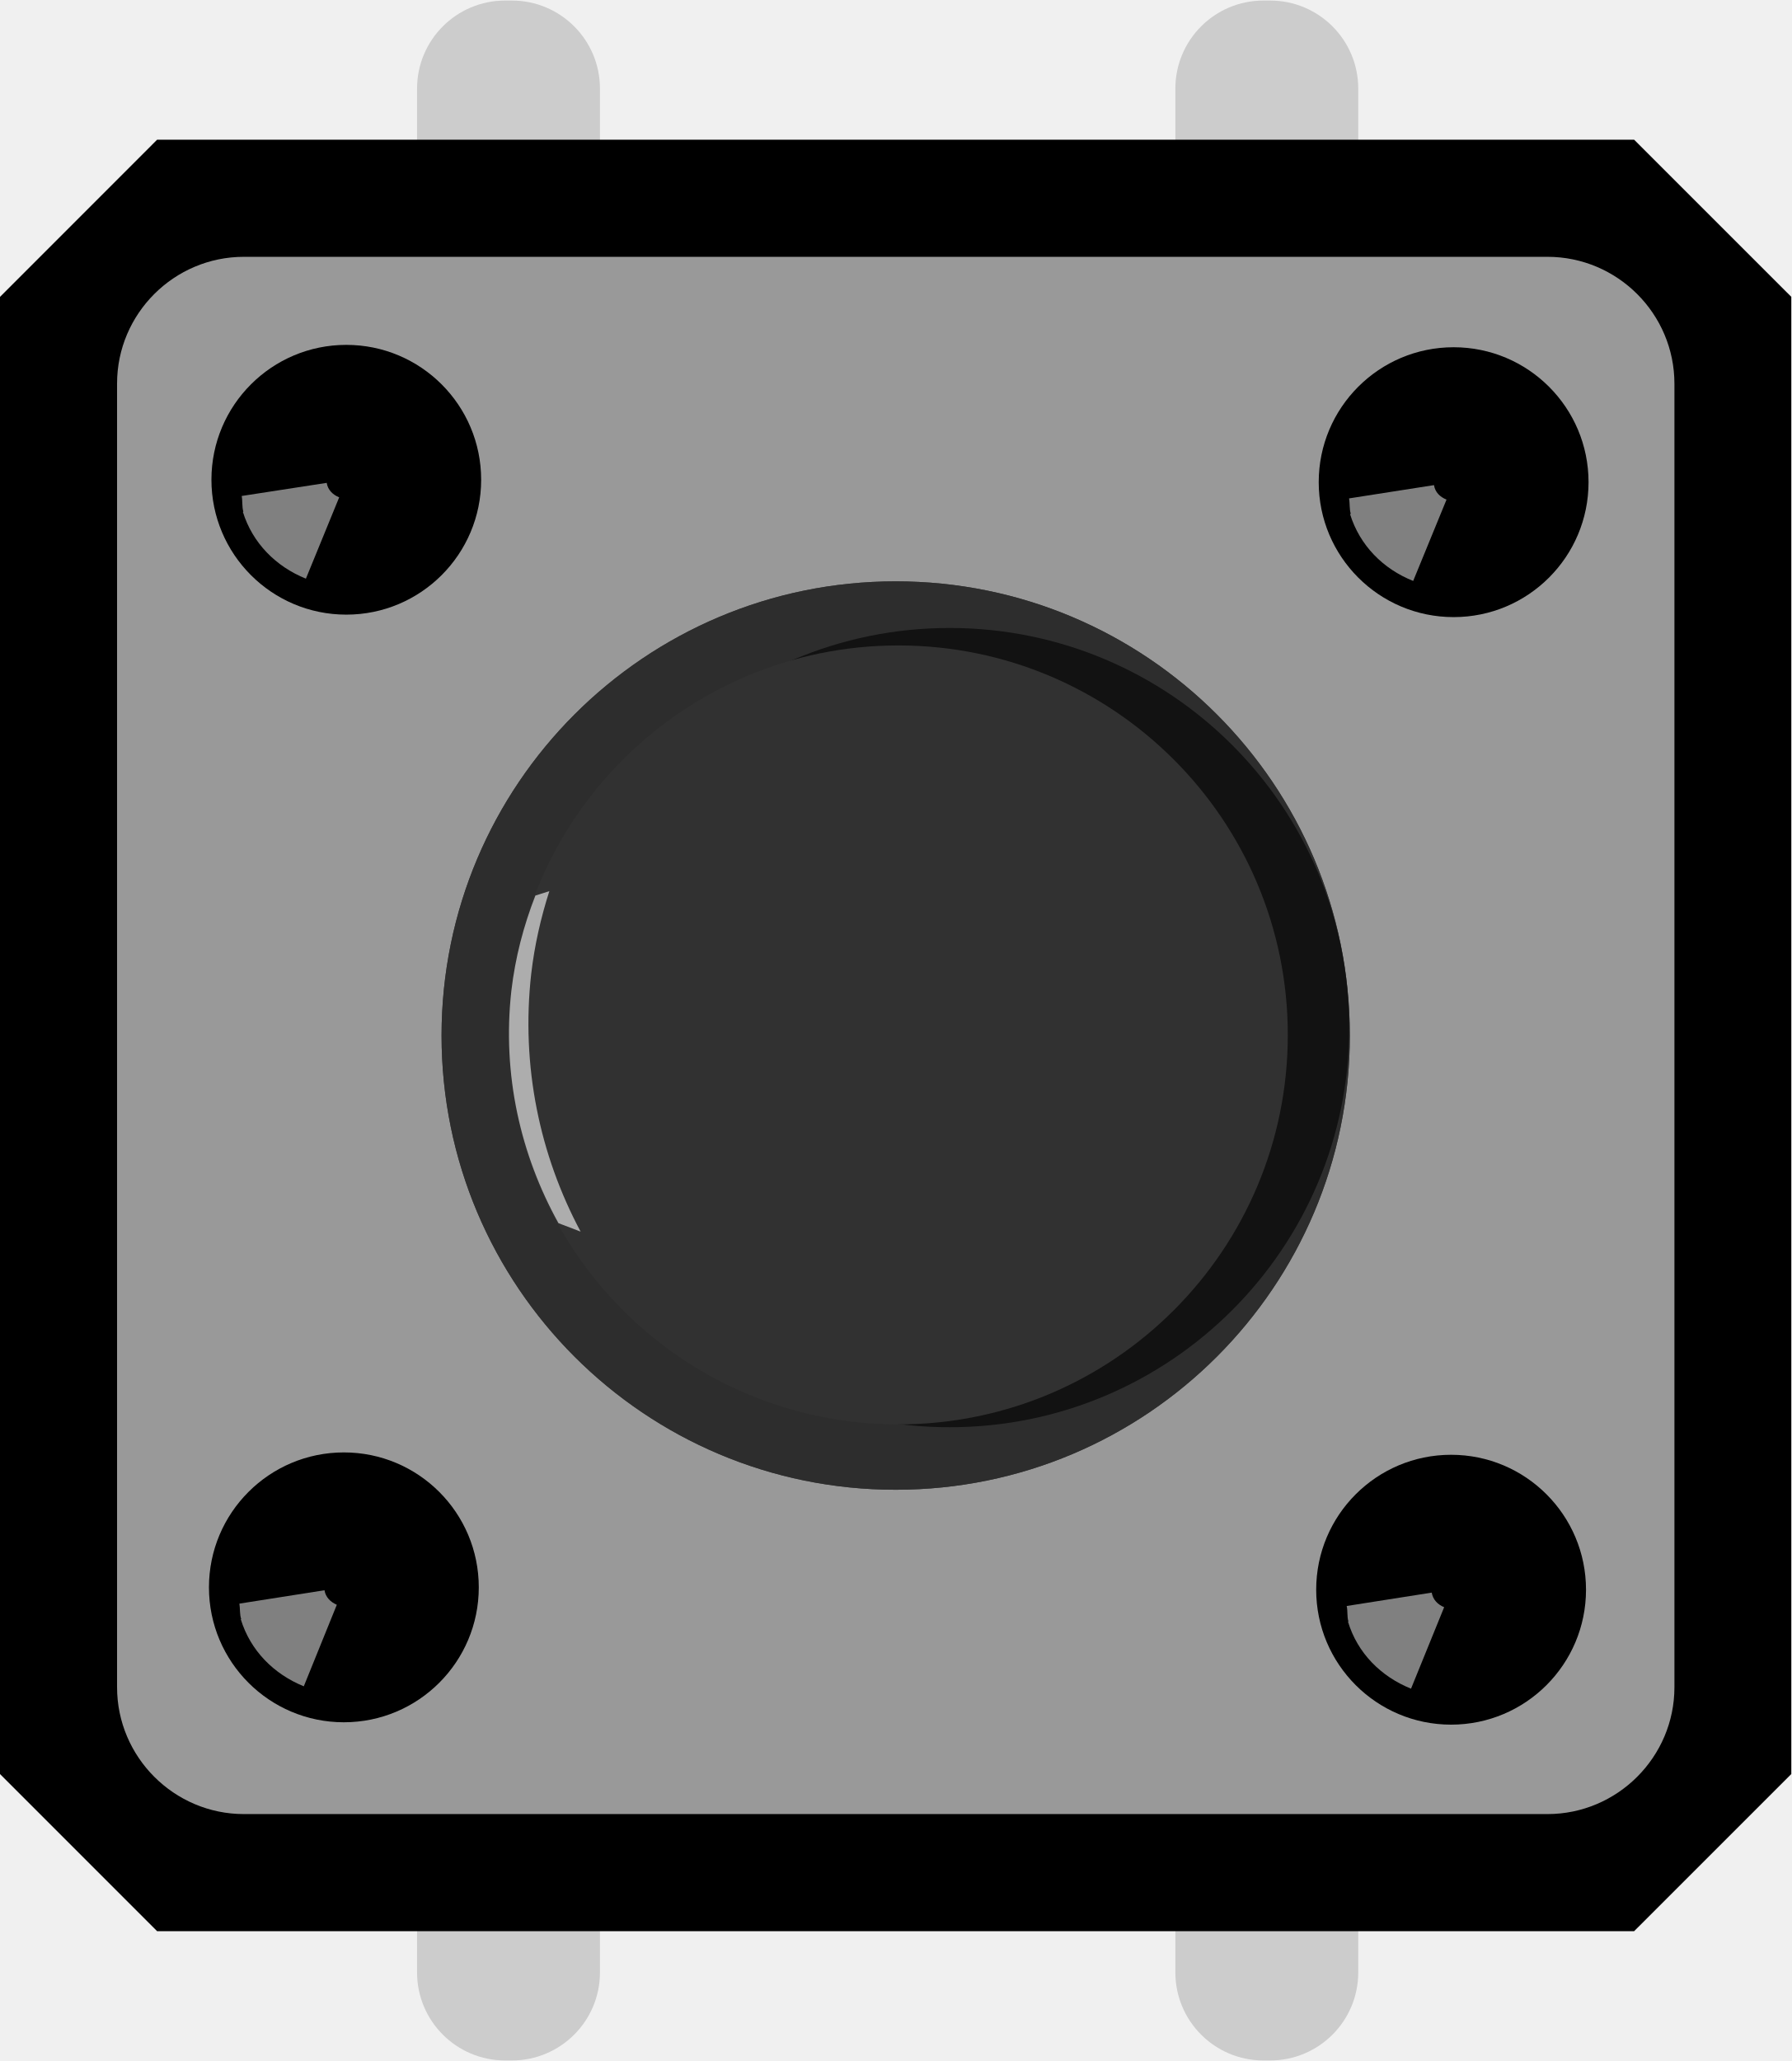
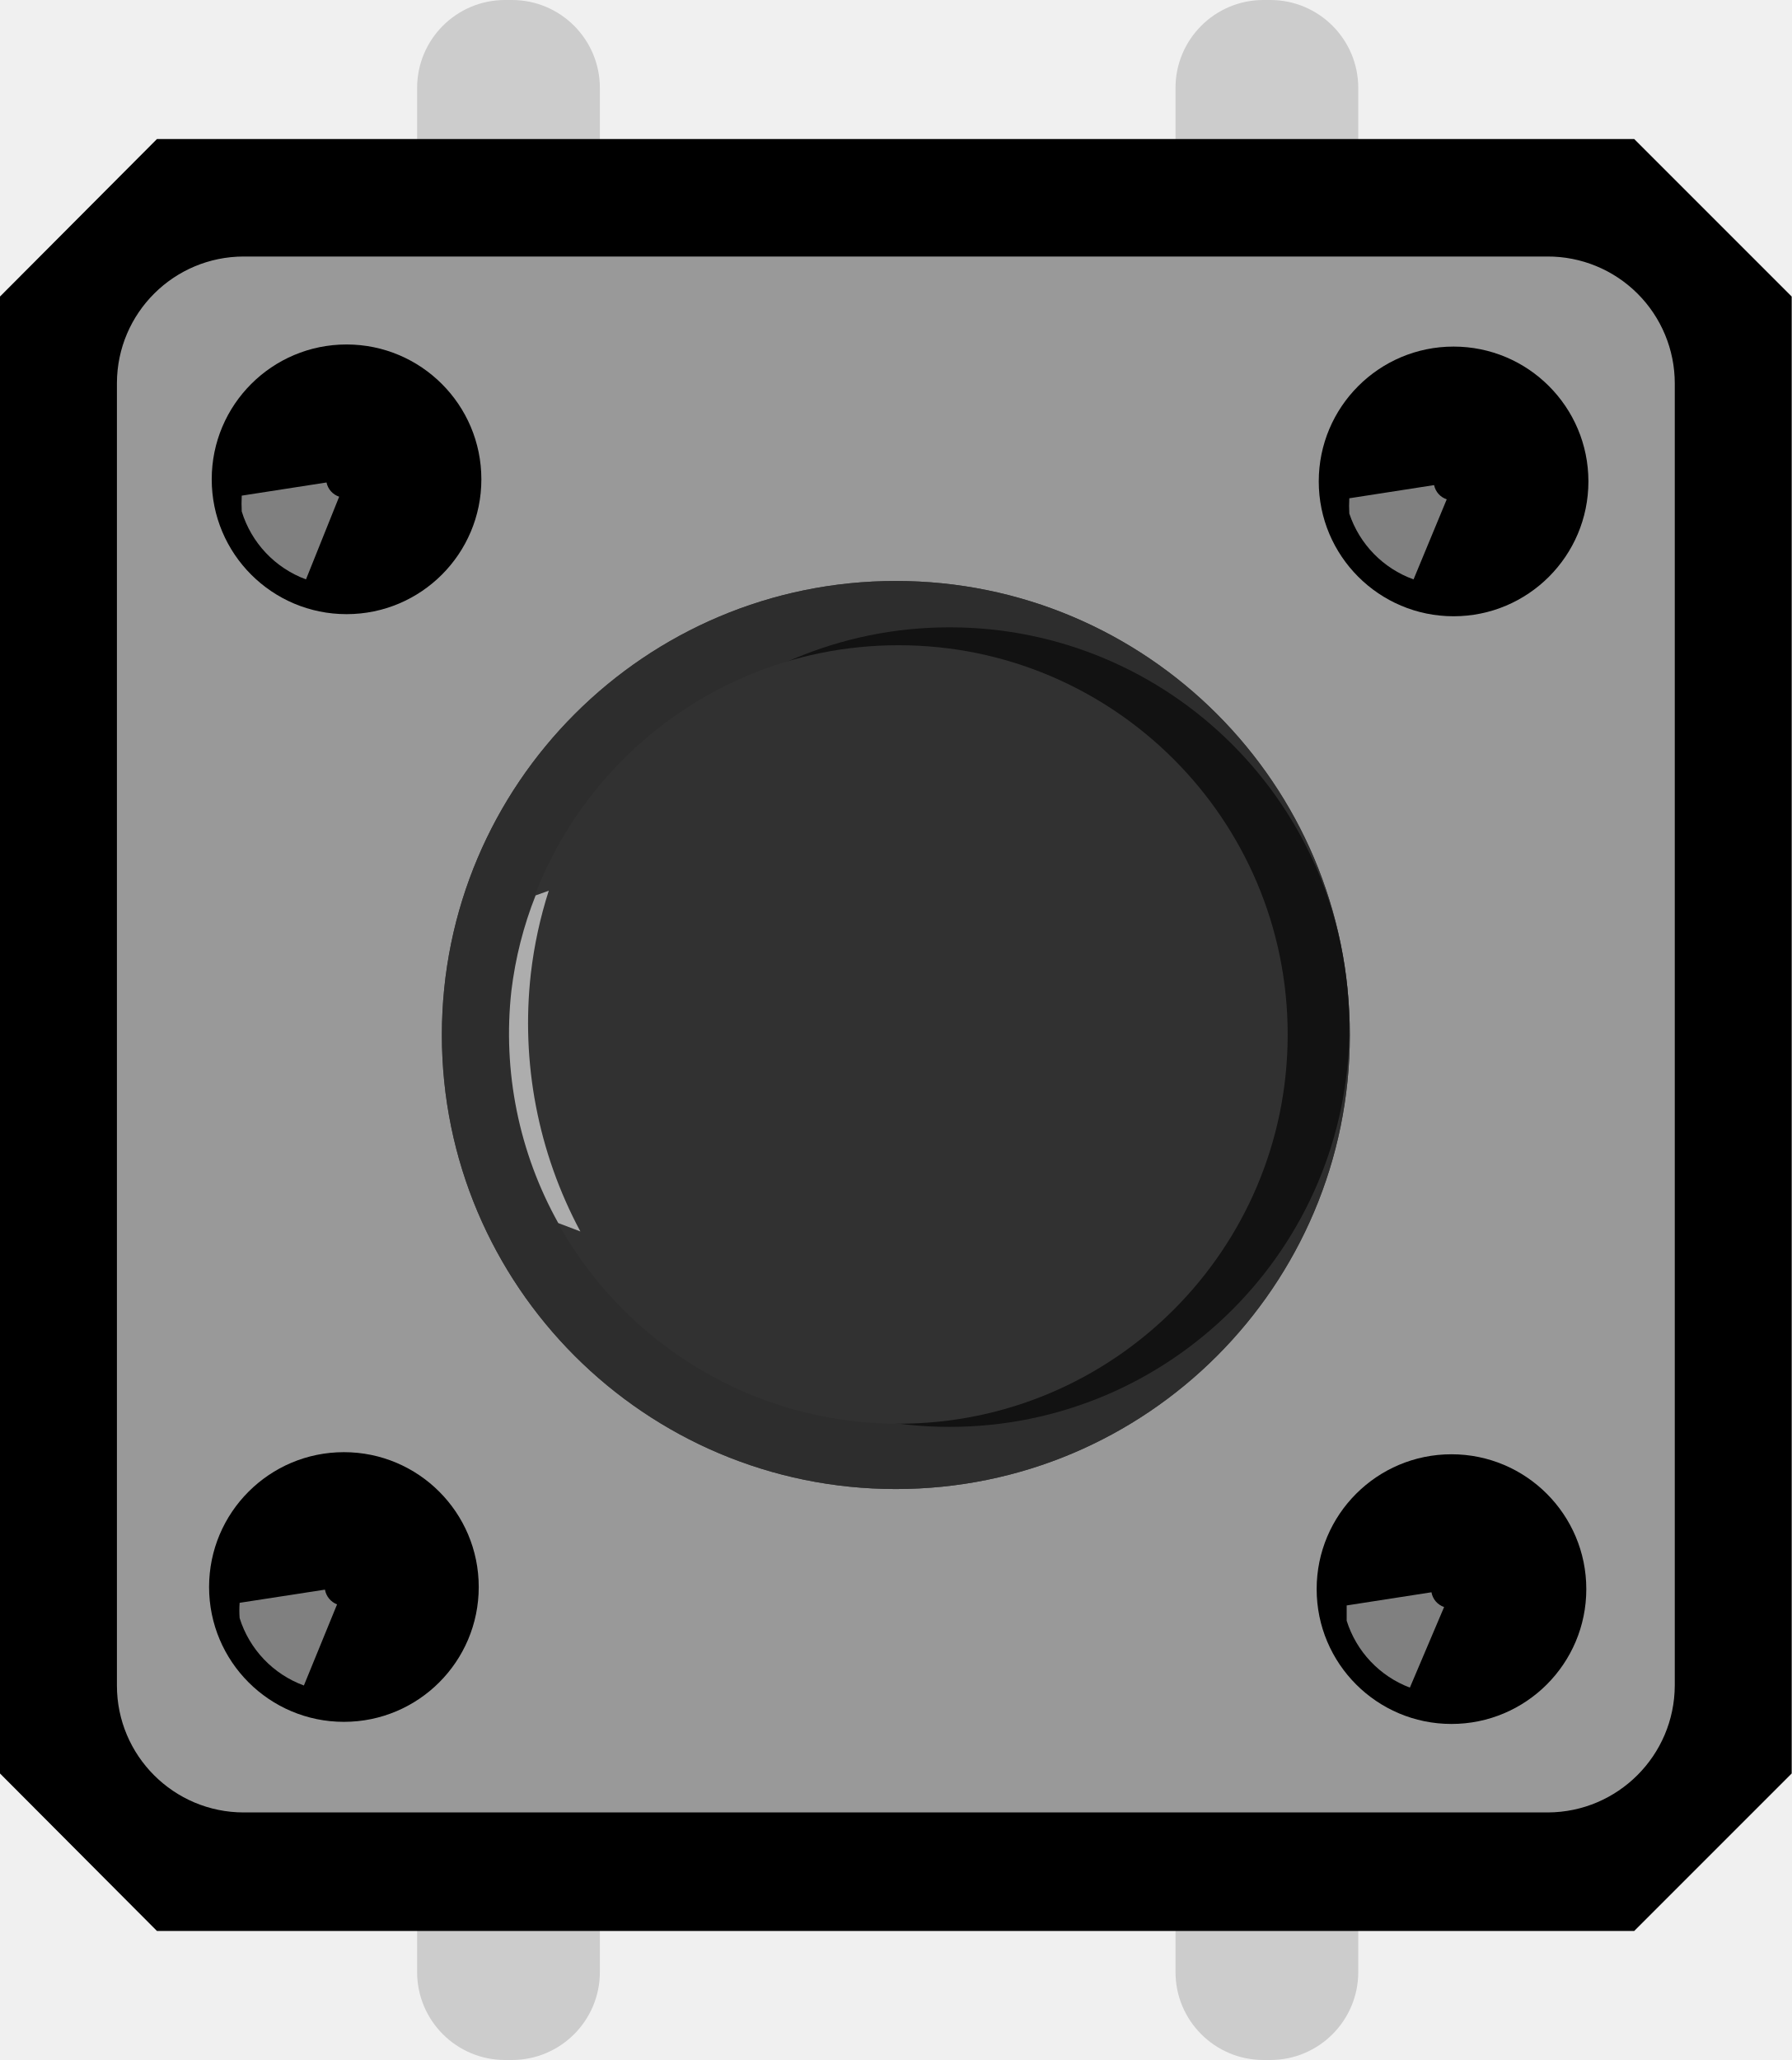
- <svg xmlns="http://www.w3.org/2000/svg" height="0.543in" x="0in" version="1.2" y="0in" gorn="0" viewBox="0 0 472.44 543.214" width="0.472in" id="svg2">
-   <defs id="defs110" />
-   <g transform="matrix(13.88876,0,0,13.88876,0,-2.1192763e-5)">
-     <g>
-       <g>
-         <g gorn="0.4.0.0.0" id="g8143">
-           <rect rx="1.672" height="4.552" style="fill:#cccccc;stroke:#cccccc;stroke-width:0;stroke-miterlimit:4;stroke-dasharray:none;stroke-dashoffset:11.719;stroke-opacity:1" x="7.92" y="34.56" gorn="0.4.0.0.0.0" width="3.473" id="connector3pin" />
-           <rect height="4.552" rx="1.672" style="fill:#cccccc;stroke:#cccccc;stroke-width:0;stroke-miterlimit:4;stroke-dasharray:none;stroke-dashoffset:11.719;stroke-opacity:1" x="7.92" y="5.0080416e-006" gorn="0.4.0.0.0.1" width="3.473" id="connector0pin" />
-           <rect height="4.552" rx="1.672" style="fill:#cccccc;stroke:#cccccc;stroke-width:0;stroke-miterlimit:4;stroke-dasharray:none;stroke-dashoffset:11.719;stroke-opacity:1" x="22.32" y="34.56" gorn="0.4.0.0.0.2" width="3.473" id="connector4pin" />
-           <rect rx="1.672" height="4.552" style="fill:#cccccc;stroke:#cccccc;stroke-width:0;stroke-miterlimit:4;stroke-dasharray:none;stroke-dashoffset:11.719;stroke-opacity:1" x="22.32" y="5.0080416e-006" gorn="0.4.0.0.0.3" width="3.473" id="connector2pin" />
-           <g transform="matrix(1.000009,0,0,1.000009,0,2.641935)">
-             <g>
-               <g>
-                 <g gorn="0.4.0.0.0.4.0.0.0" id="b3f-40xx-round">
-                   <g transform="matrix(0,-1,1,0,0,34.0157)">
-                     <g>
-                       <g>
-                         <g gorn="0.4.0.0.0.4.0.0.0.0.0.0.0" id="g8954">
-                           <polygon gorn="0.4.0.0.0.4.0.0.0.0.0.0.0.0" points="31.032,34.016 34.016,31.031 34.016,2.984 31.031,0 2.984,0 0,2.984 0,31.031 2.984,34.016 " id="polygon8956" />
-                           <g gorn="0.4.0.0.0.4.0.0.0.0.0.0.0.1" id="g8958">
-                             <path style="fill:#999999" d="m 31.792,29.385 c 0,1.328 -1.08,2.412 -2.411,2.412 l -24.748,2e-5 c -1.326,0 -2.409,-1.084 -2.409,-2.412 l 0,-24.753 c 0,-1.326 1.083,-2.409 2.409,-2.409 l 24.752,0 c 1.327,0 2.407,1.083 2.407,2.409 l -3e-5,24.753 0,0 z" gorn="0.4.0.0.0.4.0.0.0.0.0.0.0.1.0" id="path8960" />
-                             <circle cx="6.529" cy="6.53" r="2.562" gorn="0.4.0.0.0.4.0.0.0.0.0.0.0.1.1" id="circle8962" />
-                             <circle cx="27.559" cy="6.576" r="2.561" gorn="0.4.0.0.0.4.0.0.0.0.0.0.0.1.2" id="circle8964" />
-                             <circle cx="27.513" cy="27.604" r="2.562" gorn="0.4.0.0.0.4.0.0.0.0.0.0.0.1.3" id="circle8966" />
-                             <circle cx="6.484" cy="27.556" r="2.562" gorn="0.4.0.0.0.4.0.0.0.0.0.0.0.1.4" id="circle8968" />
-                             <circle style="fill:#3f3f3f" cx="17.006" cy="17.009" r="8.624" gorn="0.4.0.0.0.4.0.0.0.0.0.0.0.1.5" id="circle8970" />
-                             <circle style="fill:#2d2d2d" cx="17.006" cy="17.009" r="8.624" gorn="0.4.0.0.0.4.0.0.0.0.0.0.0.1.6" id="circle8972" />
-                             <circle style="opacity:0.6" cx="17.157" cy="18.033" r="7.588" gorn="0.4.0.0.0.4.0.0.0.0.0.0.0.1.7" id="circle8974" />
-                             <circle style="fill:#313131" cx="17.018" cy="17.06" r="7.395" gorn="0.4.0.0.0.4.0.0.0.0.0.0.0.1.8" id="circle8976" />
-                             <path style="opacity:0.5;fill:#ffffff" d="m 6.198,6.396 c 0.052,-0.119 0.143,-0.213 0.276,-0.234 l -0.254,-1.616 c -0.097,0.016 -0.199,0.003 -0.294,0.034 L 5.924,4.572 C 5.326,4.755 4.881,5.201 4.65,5.769 l 1.548,0.627 z" gorn="0.4.0.0.0.4.0.0.0.0.0.0.0.1.9" id="path8978" />
-                             <path style="opacity:0.5;fill:#ffffff" d="m 27.225,6.441 c 0.05,-0.123 0.142,-0.216 0.275,-0.237 L 27.251,4.59 c -0.102,0.018 -0.199,0.003 -0.298,0.031 l -0.004,-0.009 c -0.591,0.183 -1.039,0.628 -1.268,1.197 L 27.225,6.441 Z" gorn="0.4.0.0.0.4.0.0.0.0.0.0.0.1.10" id="path8980" />
-                             <path style="opacity:0.5;fill:#ffffff" d="m 27.182,27.469 c 0.051,-0.125 0.141,-0.217 0.275,-0.238 L 27.205,25.618 c -0.098,0.018 -0.199,0.004 -0.294,0.033 l -0.004,-0.014 c -0.595,0.184 -1.043,0.629 -1.269,1.199 L 27.182,27.469 Z" gorn="0.4.0.0.0.4.0.0.0.0.0.0.0.1.11" id="path8982" />
-                             <path style="opacity:0.5;fill:#ffffff" d="m 6.152,27.424 c 0.051,-0.123 0.143,-0.213 0.277,-0.236 l -0.254,-1.615 c -0.098,0.023 -0.199,0.004 -0.295,0.033 l -0.003,-0.008 c -0.597,0.18 -1.042,0.627 -1.272,1.197 L 6.152,27.424 Z" gorn="0.4.0.0.0.4.0.0.0.0.0.0.0.1.12" id="path8984" />
-                             <path style="opacity:0.6;fill:#ffffff" d="M 19.664,10.167 C 19.092,9.944 18.489,9.784 17.851,9.71 16.262,9.534 14.743,9.885 13.444,10.605 l -0.161,0.421 c 1.45,-0.775 3.14,-1.136 4.898,-0.938 0.542,0.063 1.068,0.184 1.567,0.344 L 19.664,10.167 Z" gorn="0.4.0.0.0.4.0.0.0.0.0.0.0.1.13" id="path8986" />
-                           </g>
-                         </g>
-                       </g>
-                     </g>
-                   </g>
-                 </g>
-               </g>
+ <svg xmlns="http://www.w3.org/2000/svg" viewBox="0 0 34.02 39.11">
+   <defs>
+     <style>.cls-1{fill:#ccc;}.cls-2{fill:#999;}.cls-3{fill:#3f3f3f;}.cls-4{fill:#2d2d2d;}.cls-5,.cls-8{opacity:0.6;}.cls-5,.cls-7,.cls-8{isolation:isolate;}.cls-6{fill:#313131;}.cls-7,.cls-8{fill:#fff;}.cls-7{opacity:0.5;}</style>
+   </defs>
+   <g id="Layer_2" data-name="Layer 2">
+     <g id="svg2">
+       <g id="g8143">
+         <rect id="connector3pin" class="cls-1" x="7.92" y="34.56" width="3.47" height="4.55" rx="1.67" ry="1.67" />
+         <rect id="connector0pin" class="cls-1" x="7.92" width="3.47" height="4.55" rx="1.67" ry="1.67" />
+         <rect id="connector4pin" class="cls-1" x="22.32" y="34.56" width="3.47" height="4.55" rx="1.67" ry="1.67" />
+         <rect id="connector2pin" class="cls-1" x="22.32" width="3.47" height="4.55" rx="1.67" ry="1.67" />
+         <g id="b3f-40xx-round">
+           <g id="g8954">
+             <polygon id="polygon8956" points="34.02 5.63 31.03 2.64 2.98 2.64 0 5.63 0 33.67 2.98 36.66 31.03 36.66 34.02 33.67 34.02 5.63" />
+             <g id="g8958">
+               <path id="path8960" class="cls-2" d="M29.38,4.87A2.41,2.41,0,0,1,31.8,7.28V32a2.42,2.42,0,0,1-2.41,2.41H4.63A2.41,2.41,0,0,1,2.22,32V7.27A2.41,2.41,0,0,1,4.63,4.87H29.38Z" />
+               <circle id="circle8962" cx="6.53" cy="30.13" r="2.56" />
+               <circle id="circle8964" cx="6.58" cy="9.1" r="2.56" />
+               <circle id="circle8966" cx="27.6" cy="9.14" r="2.56" />
+               <circle id="circle8968" cx="27.56" cy="30.17" r="2.56" />
+               <circle id="circle8970" class="cls-3" cx="17.01" cy="19.65" r="8.62" />
+               <circle id="circle8972" class="cls-4" cx="17.01" cy="19.65" r="8.62" />
+               <circle id="circle8974" class="cls-5" cx="18.03" cy="19.5" r="7.59" />
+               <circle id="circle8976" class="cls-6" cx="17.06" cy="19.64" r="7.39" />
+               <path id="path8978" class="cls-7" d="M6.4,30.46a.37.37,0,0,1-.23-.28l-1.62.25a1.93,1.93,0,0,0,0,.29h0A2,2,0,0,0,5.77,32Z" />
+               <path id="path8980" class="cls-7" d="M6.44,9.43a.36.36,0,0,1-.24-.27l-1.61.25a2.92,2.92,0,0,0,0,.3h0A2,2,0,0,0,5.81,11Z" />
+               <path id="path8982" class="cls-7" d="M27.47,9.48a.36.36,0,0,1-.24-.27l-1.61.25a2.59,2.59,0,0,0,0,.29h0A2,2,0,0,0,26.84,11Z" />
+               <path id="path8984" class="cls-7" d="M27.42,30.51a.36.36,0,0,1-.24-.28l-1.61.25c0,.1,0,.2,0,.29h0a2,2,0,0,0,1.2,1.27Z" />
+               <path id="path8986" class="cls-8" d="M10.17,17a7.28,7.28,0,0,0-.46,1.81,7.38,7.38,0,0,0,.89,4.41l.42.16a8.37,8.37,0,0,1-.94-4.9,8.27,8.27,0,0,1,.34-1.57Z" />
            </g>
          </g>
        </g>
      </g>
    </g>
  </g>
</svg>
